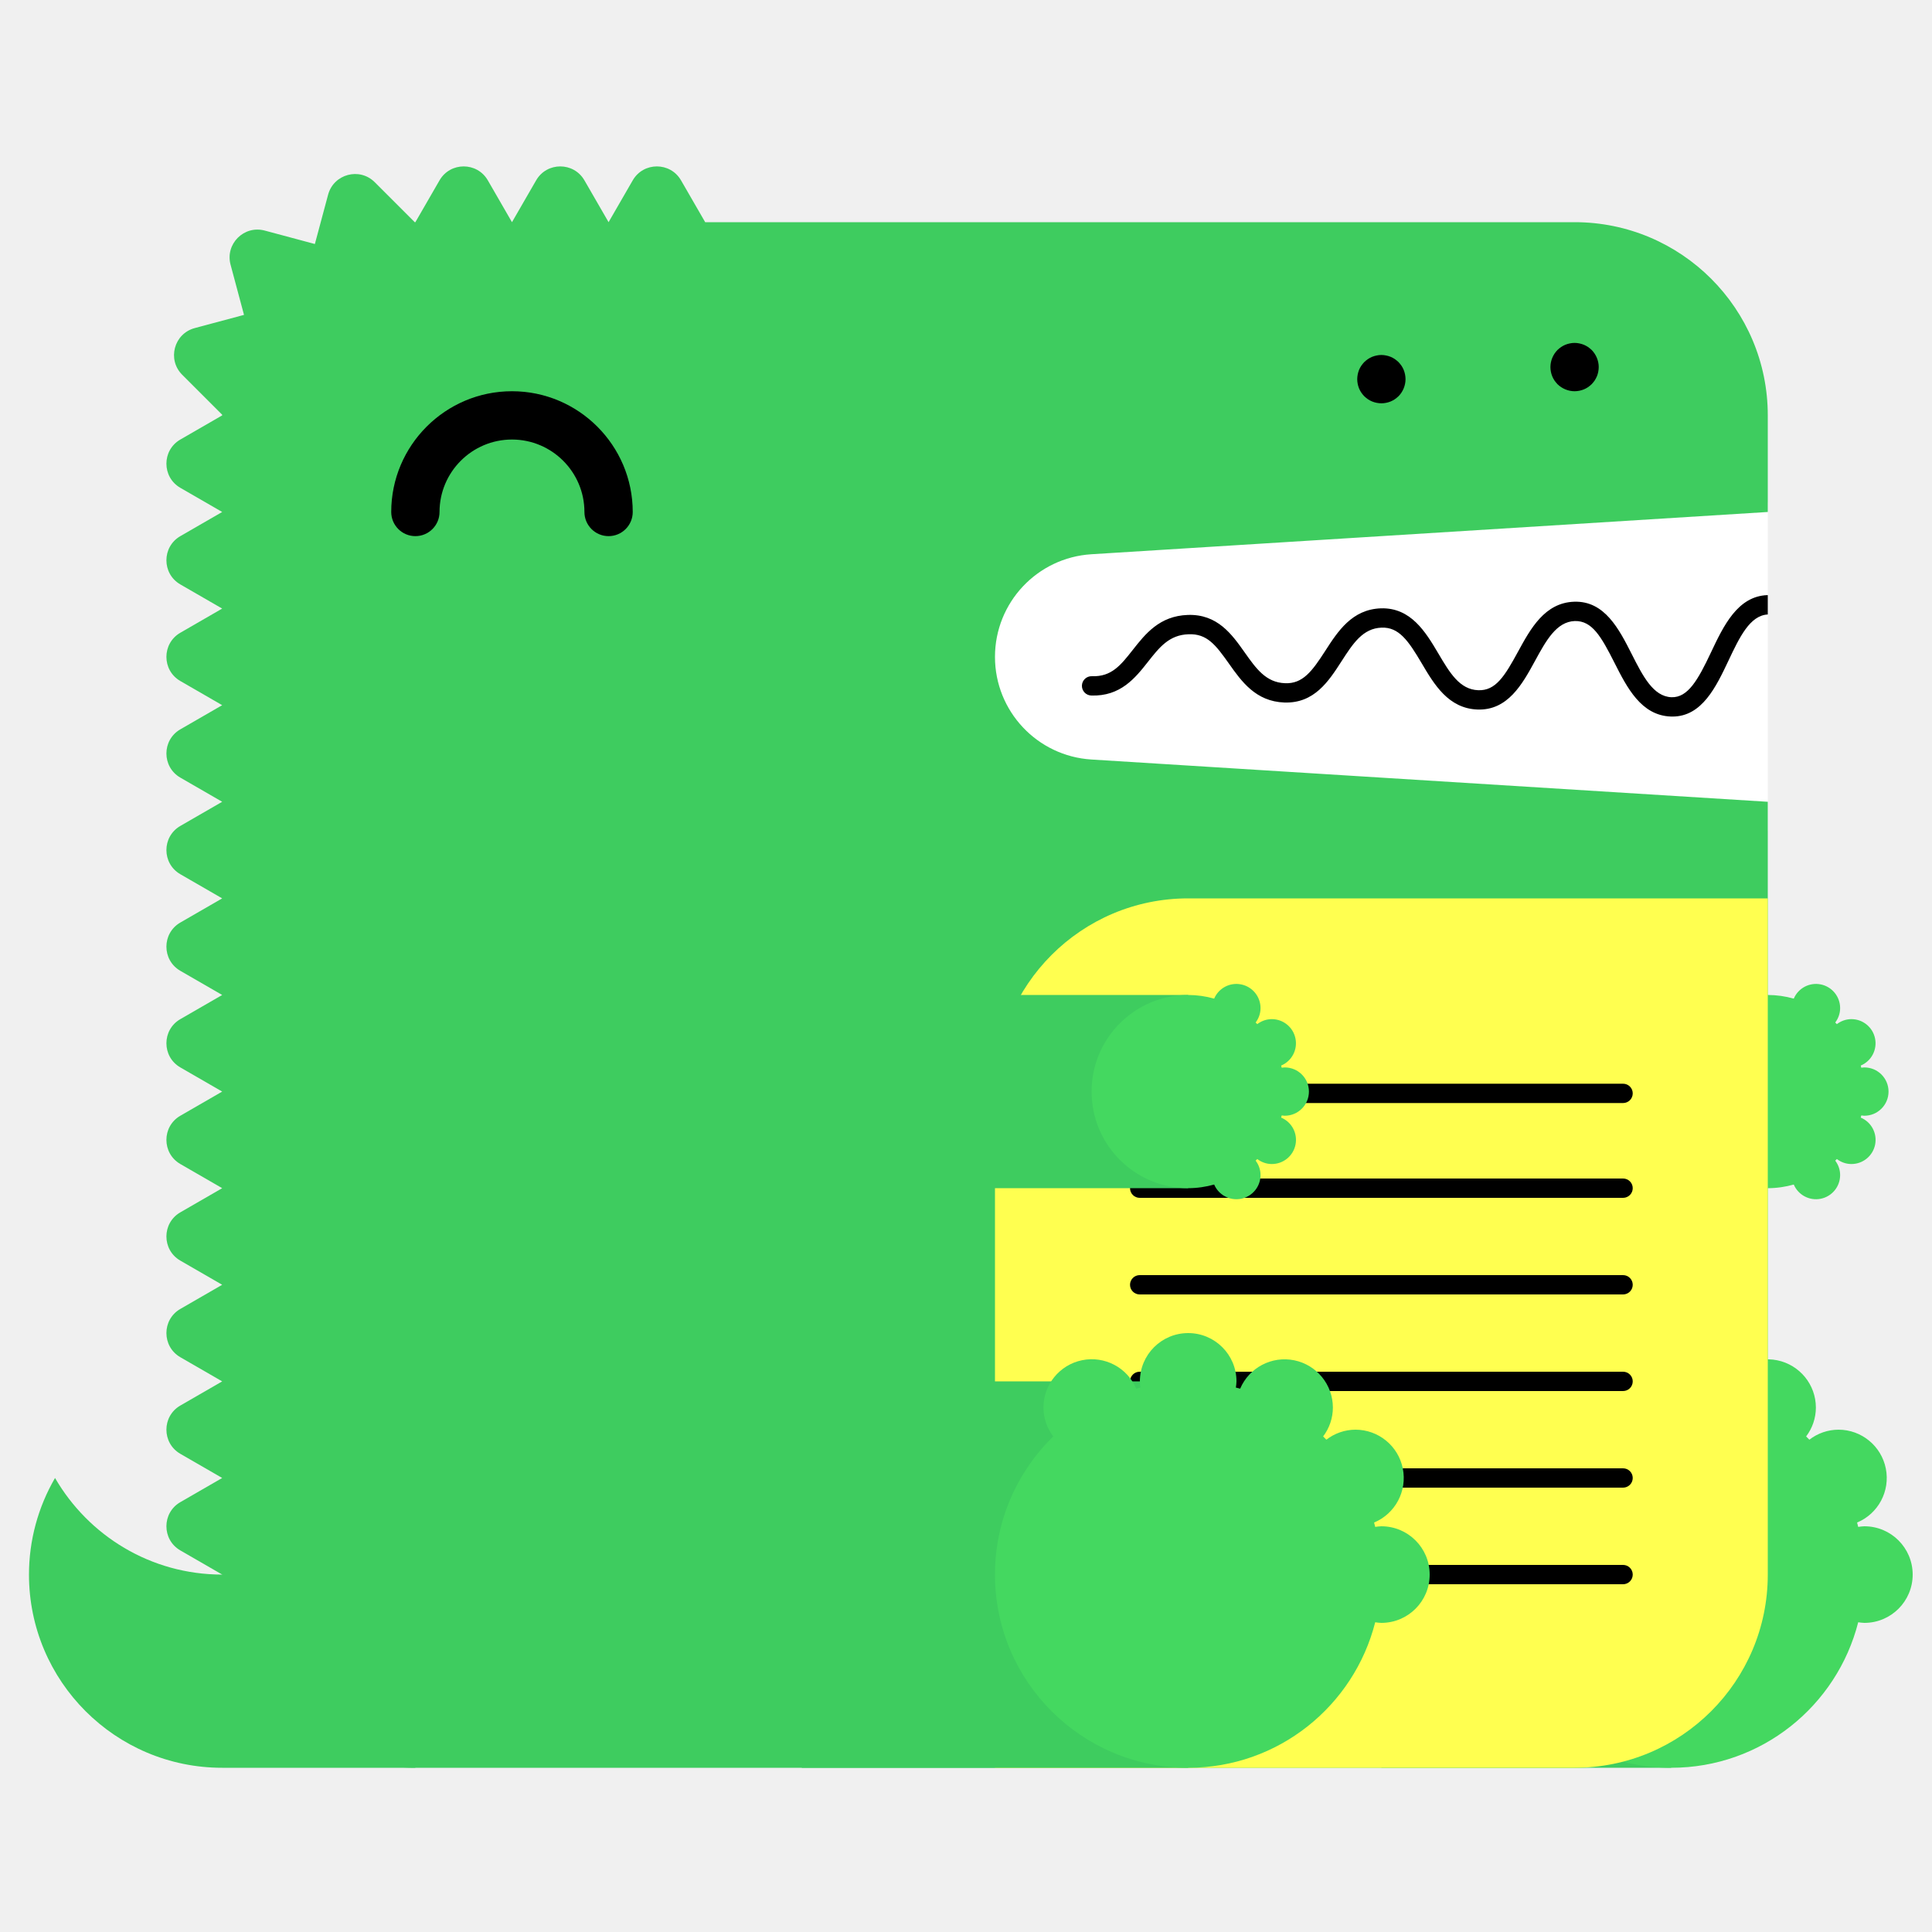
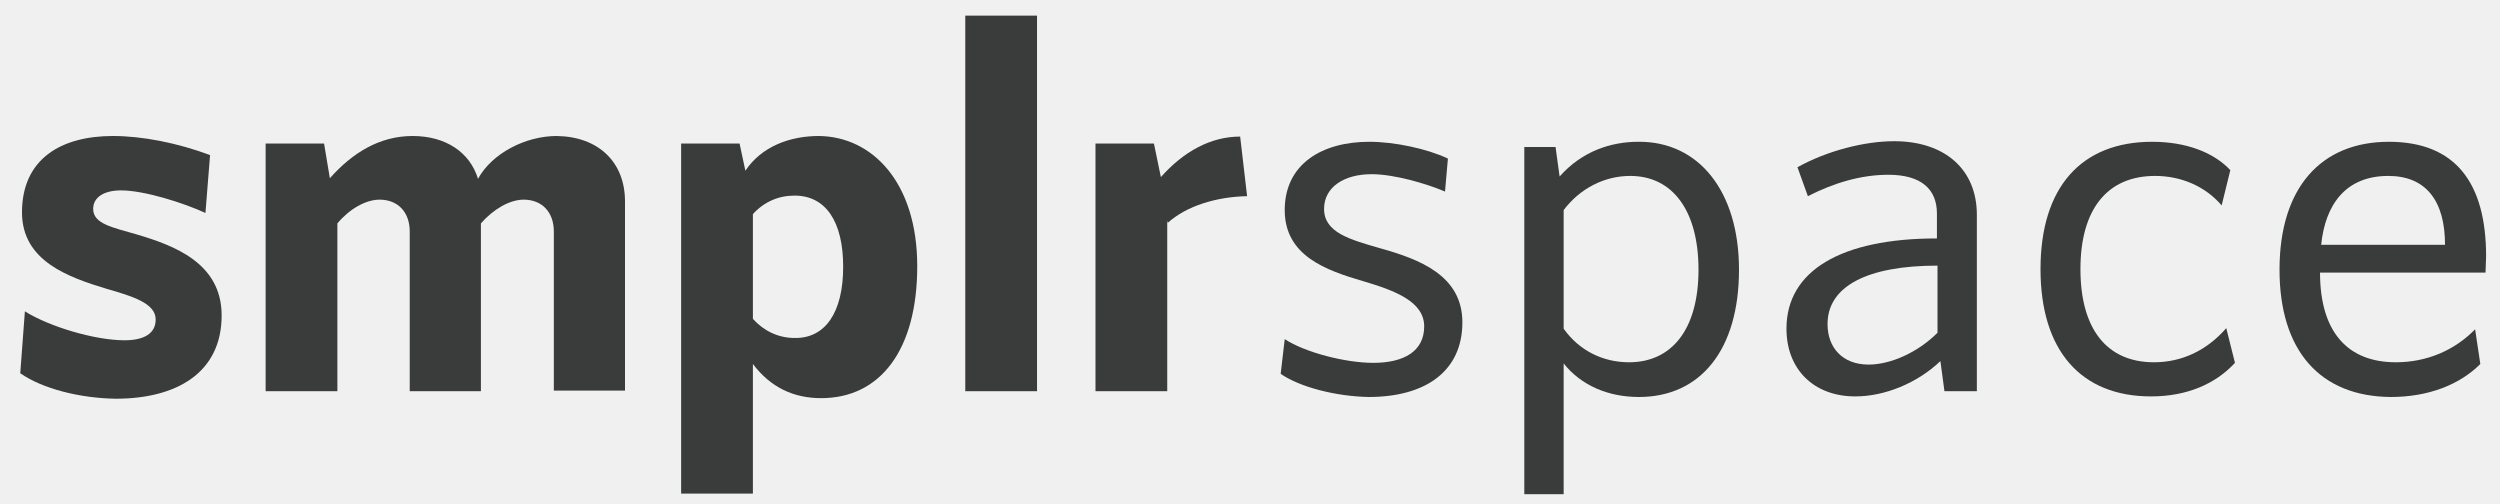
- <svg xmlns="http://www.w3.org/2000/svg" width="200" height="200" viewBox="0 0 200 200">
-   <g fill="none" fill-rule="evenodd">
-     <path fill="#FFF" d="M99 52h84v34H99z" />
-     <path d="M23 163c-7.398 0-13.843-4.027-17.303-10A19.886 19.886 0 0 0 3 163c0 11.046 8.954 20 20 20h20v-20H23z" fill="#3ECC5F" />
-     <path d="M112.98 57.376L183 53V43c0-11.046-8.954-20-20-20H73l-2.5-4.33c-1.112-1.925-3.889-1.925-5 0L63 23l-2.5-4.33c-1.111-1.925-3.889-1.925-5 0L53 23l-2.5-4.33c-1.111-1.925-3.889-1.925-5 0L43 23c-.022 0-.042.003-.065.003l-4.142-4.141c-1.57-1.571-4.252-.853-4.828 1.294l-1.369 5.104-5.192-1.392c-2.148-.575-4.111 1.389-3.535 3.536l1.39 5.193-5.102 1.367c-2.148.576-2.867 3.259-1.296 4.83l4.142 4.142c0 .021-.003.042-.003.064l-4.33 2.5c-1.925 1.111-1.925 3.889 0 5L23 53l-4.33 2.5c-1.925 1.111-1.925 3.889 0 5L23 63l-4.33 2.5c-1.925 1.111-1.925 3.889 0 5L23 73l-4.33 2.5c-1.925 1.111-1.925 3.889 0 5L23 83l-4.33 2.5c-1.925 1.111-1.925 3.889 0 5L23 93l-4.33 2.5c-1.925 1.111-1.925 3.889 0 5L23 103l-4.33 2.5c-1.925 1.111-1.925 3.889 0 5L23 113l-4.33 2.5c-1.925 1.111-1.925 3.889 0 5L23 123l-4.33 2.5c-1.925 1.111-1.925 3.889 0 5L23 133l-4.33 2.5c-1.925 1.111-1.925 3.889 0 5L23 143l-4.33 2.5c-1.925 1.111-1.925 3.889 0 5L23 153l-4.33 2.5c-1.925 1.111-1.925 3.889 0 5L23 163c0 11.046 8.954 20 20 20h120c11.046 0 20-8.954 20-20V83l-70.02-4.376A10.645 10.645 0 0 1 103 68c0-5.621 4.37-10.273 9.98-10.624" fill="#3ECC5F" />
-     <path fill="#3ECC5F" d="M143 183h30v-40h-30z" />
-     <path d="M193 158c-.219 0-.428.037-.639.064-.038-.15-.074-.301-.116-.451A5 5 0 0 0 190.32 148a4.96 4.96 0 0 0-3.016 1.036 26.531 26.531 0 0 0-.335-.336 4.955 4.955 0 0 0 1.011-2.987 5 5 0 0 0-9.599-1.959c-.148-.042-.297-.077-.445-.115.027-.211.064-.42.064-.639a5 5 0 0 0-5-5 5 5 0 0 0-5 5c0 .219.037.428.064.639-.148.038-.297.073-.445.115a4.998 4.998 0 0 0-9.599 1.959c0 1.125.384 2.151 1.011 2.987-3.717 3.632-6.031 8.693-6.031 14.3 0 11.046 8.954 20 20 20 9.339 0 17.16-6.41 19.361-15.064.211.027.42.064.639.064a5 5 0 0 0 5-5 5 5 0 0 0-5-5" fill="#44D860" />
-     <path fill="#3ECC5F" d="M153 123h30v-20h-30z" />
-     <path d="M193 115.5a2.5 2.5 0 1 0 0-5c-.109 0-.214.019-.319.032-.02-.075-.037-.15-.058-.225a2.501 2.501 0 0 0-.963-4.807c-.569 0-1.088.197-1.508.518a6.653 6.653 0 0 0-.168-.168c.314-.417.506-.931.506-1.494a2.5 2.5 0 0 0-4.8-.979A9.987 9.987 0 0 0 183 103c-5.522 0-10 4.478-10 10s4.478 10 10 10c.934 0 1.833-.138 2.69-.377a2.5 2.5 0 0 0 4.8-.979c0-.563-.192-1.077-.506-1.494.057-.055.113-.111.168-.168.42.321.939.518 1.508.518a2.5 2.5 0 0 0 .963-4.807c.021-.074.038-.15.058-.225.105.013.21.032.319.032" fill="#44D860" />
-     <path d="M63 55.5a2.5 2.5 0 0 1-2.5-2.5c0-4.136-3.364-7.5-7.5-7.5s-7.5 3.364-7.5 7.5a2.5 2.5 0 1 1-5 0c0-6.893 5.607-12.5 12.5-12.5S65.5 46.107 65.5 53a2.5 2.5 0 0 1-2.5 2.5" fill="#000" />
-     <path d="M103 183h60c11.046 0 20-8.954 20-20V93h-60c-11.046 0-20 8.954-20 20v70z" fill="#FFFF50" />
-     <path d="M168.02 124h-50.04a1 1 0 1 1 0-2h50.04a1 1 0 1 1 0 2m0 20h-50.04a1 1 0 1 1 0-2h50.04a1 1 0 1 1 0 2m0 20h-50.04a1 1 0 1 1 0-2h50.04a1 1 0 1 1 0 2m0-49.814h-50.04a1 1 0 1 1 0-2h50.04a1 1 0 1 1 0 2m0 19.814h-50.04a1 1 0 1 1 0-2h50.04a1 1 0 1 1 0 2m0 20h-50.04a1 1 0 1 1 0-2h50.04a1 1 0 1 1 0 2M183 61.611c-.012 0-.022-.006-.034-.005-3.09.105-4.552 3.196-5.842 5.923-1.346 2.85-2.387 4.703-4.093 4.647-1.889-.068-2.969-2.202-4.113-4.46-1.314-2.594-2.814-5.536-5.963-5.426-3.046.104-4.513 2.794-5.807 5.167-1.377 2.528-2.314 4.065-4.121 3.994-1.927-.07-2.951-1.805-4.136-3.813-1.321-2.236-2.848-4.75-5.936-4.664-2.994.103-4.465 2.385-5.763 4.4-1.373 2.13-2.335 3.428-4.165 3.351-1.973-.07-2.992-1.51-4.171-3.177-1.324-1.873-2.816-3.993-5.895-3.89-2.928.1-4.399 1.97-5.696 3.618-1.232 1.564-2.194 2.802-4.229 2.724a1 1 0 0 0-.072 2c3.017.101 4.545-1.8 5.872-3.487 1.177-1.496 2.193-2.787 4.193-2.855 1.926-.082 2.829 1.115 4.195 3.045 1.297 1.834 2.769 3.914 5.731 4.021 3.103.104 4.596-2.215 5.918-4.267 1.182-1.834 2.202-3.417 4.15-3.484 1.793-.067 2.769 1.35 4.145 3.681 1.297 2.197 2.766 4.686 5.787 4.796 3.125.108 4.634-2.62 5.949-5.035 1.139-2.088 2.214-4.06 4.119-4.126 1.793-.042 2.728 1.595 4.111 4.33 1.292 2.553 2.757 5.445 5.825 5.556l.169.003c3.064 0 4.518-3.075 5.805-5.794 1.139-2.41 2.217-4.68 4.067-4.773v-2z" fill="#000" />
-     <path fill="#3ECC5F" d="M83 183h40v-40H83z" />
-     <path d="M143 158c-.219 0-.428.037-.639.064-.038-.15-.074-.301-.116-.451A5 5 0 0 0 140.32 148a4.96 4.96 0 0 0-3.016 1.036 26.531 26.531 0 0 0-.335-.336 4.955 4.955 0 0 0 1.011-2.987 5 5 0 0 0-9.599-1.959c-.148-.042-.297-.077-.445-.115.027-.211.064-.42.064-.639a5 5 0 0 0-5-5 5 5 0 0 0-5 5c0 .219.037.428.064.639-.148.038-.297.073-.445.115a4.998 4.998 0 0 0-9.599 1.959c0 1.125.384 2.151 1.011 2.987-3.717 3.632-6.031 8.693-6.031 14.3 0 11.046 8.954 20 20 20 9.339 0 17.16-6.41 19.361-15.064.211.027.42.064.639.064a5 5 0 0 0 5-5 5 5 0 0 0-5-5" fill="#44D860" />
-     <path fill="#3ECC5F" d="M83 123h40v-20H83z" />
-     <path d="M133 115.5a2.5 2.5 0 1 0 0-5c-.109 0-.214.019-.319.032-.02-.075-.037-.15-.058-.225a2.501 2.501 0 0 0-.963-4.807c-.569 0-1.088.197-1.508.518a6.653 6.653 0 0 0-.168-.168c.314-.417.506-.931.506-1.494a2.5 2.5 0 0 0-4.8-.979A9.987 9.987 0 0 0 123 103c-5.522 0-10 4.478-10 10s4.478 10 10 10c.934 0 1.833-.138 2.69-.377a2.5 2.5 0 0 0 4.8-.979c0-.563-.192-1.077-.506-1.494.057-.055.113-.111.168-.168.42.321.939.518 1.508.518a2.5 2.5 0 0 0 .963-4.807c.021-.074.038-.15.058-.225.105.013.21.032.319.032" fill="#44D860" />
-     <path d="M143 41.75c-.16 0-.33-.02-.49-.05a2.52 2.52 0 0 1-.47-.14c-.15-.06-.29-.14-.431-.23-.13-.09-.259-.2-.38-.31-.109-.12-.219-.24-.309-.38s-.17-.28-.231-.43a2.619 2.619 0 0 1-.189-.96c0-.16.02-.33.05-.49.03-.16.08-.31.139-.47.061-.15.141-.29.231-.43.09-.13.2-.26.309-.38.121-.11.25-.22.38-.31.141-.09.281-.17.431-.23.149-.06.31-.11.47-.14.32-.07.65-.07.98 0 .159.03.32.08.47.14.149.06.29.14.43.23.13.09.259.2.38.31.11.12.22.25.31.38.09.14.17.28.23.43.06.16.11.31.14.47.029.16.05.33.05.49 0 .66-.271 1.31-.73 1.77-.121.11-.25.22-.38.31-.14.09-.281.17-.43.23a2.565 2.565 0 0 1-.96.19m20-1.25c-.66 0-1.3-.27-1.771-.73a3.802 3.802 0 0 1-.309-.38c-.09-.14-.17-.28-.231-.43a2.619 2.619 0 0 1-.189-.96c0-.66.27-1.3.729-1.77.121-.11.25-.22.38-.31.141-.09.281-.17.431-.23.149-.06.31-.11.47-.14.32-.07.66-.07.98 0 .159.03.32.08.47.14.149.06.29.14.43.23.13.09.259.2.38.31.459.47.73 1.11.73 1.77 0 .16-.021.33-.05.49-.03.16-.08.32-.14.47-.07.15-.14.29-.23.43-.09.13-.2.26-.31.38-.121.11-.25.22-.38.31-.14.09-.281.17-.43.23a2.565 2.565 0 0 1-.96.19" fill="#000" />
+ <svg xmlns="http://www.w3.org/2000/svg" version="1.1" id="Layer_1" x="0px" y="0px" viewBox="0 0 432 87" style="enable-background:new 0 0 432 87;" xml:space="preserve">
+   <style type="text/css">
+ 	.st0{fill:#3A3C3C;}
+ </style>
+   <g>
+     <path class="st0" d="M3.5,64.5l0.8-10.7c4.3,2.7,12.2,5,17.2,5c3.3,0,5.4-1.1,5.4-3.6c0-2.8-4-4-8.5-5.3c-6.6-2-14.6-4.8-14.6-13.2   c0-9.2,6.7-13.2,15.7-13.2c5.1,0,11.2,1.2,16.8,3.3l-0.8,10c-3.7-1.7-10.5-3.9-14.6-3.9c-2.8,0-4.8,1.1-4.8,3.2   c0,2.6,3.4,3.2,7.5,4.4c6.4,1.9,14.7,4.9,14.7,14c0,10-7.9,14.4-18.3,14.4C13.8,68.8,7.4,67.2,3.5,64.5z" />
+     <path class="st0" d="M108,34.8v32.7H95.7V40c0-3.4-2.1-5.5-5.2-5.5c-2.4,0-5.2,1.6-7.4,4.1v29H70.8V40c0-3.4-2.1-5.5-5.2-5.5   c-2.4,0-5.2,1.6-7.3,4.1L58,36.9l0.3,1.7v29H45.9V24.8H56l1,6c3.9-4.4,8.6-7.3,14.3-7.3s9.9,2.8,11.3,7.4c2.4-4.4,8.2-7.4,13.6-7.4   C103.4,23.6,108,28,108,34.8z" />
+     <path class="st0" d="M158.5,46c0,14.5-6.4,22.8-16.6,22.8c-4.7,0-8.7-1.8-11.8-5.9v22.4h-12.4V24.8h10.1l1,4.7   c2.8-4.2,7.7-6,12.7-6C150.8,23.6,158.5,31.6,158.5,46z M145.7,46.1c0-7.8-3-12.3-8.4-12.3c-2.8,0-5.3,1.1-7.2,3.2v18.1   c1.9,2.1,4.4,3.3,7.2,3.3C142.6,58.5,145.7,54,145.7,46.1z" />
+     <path class="st0" d="M166.8,2.7h12.4v64.9h-12.4V2.7z" />
+     <path class="st0" d="M201.8,38.5l-0.1-0.4v29.5h-12.4V24.8h10.1l1.2,5.8c3.9-4.4,8.6-7,13.7-7l1.2,10.3   C210.2,34,205,35.6,201.8,38.5z" />
+     <path class="st0" d="M221.3,64.6l0.7-6c3.5,2.3,10.5,4.1,15.3,4.1c5.3,0,8.8-2,8.8-6.3c0-4.3-5.1-6.2-10.5-7.8   c-6.5-1.9-13.6-4.4-13.6-12.3c0-8,6.5-11.8,14.6-11.8c4.4,0,10,1.2,13.6,2.9l-0.5,5.7c-3.3-1.4-8.8-3-12.7-3c-4.7,0-8.2,2.2-8.2,6   c0,4.1,4.5,5.3,9.7,6.8c6.8,1.9,14.2,4.7,14.2,12.8c0,8.4-6.3,12.9-16.2,12.9C230.9,68.5,224.6,66.9,221.3,64.6z" />
+     <path class="st0" d="M300.5,46.6c0,13.8-6.6,22-17.3,22c-5.3,0-10-2-13-5.8v22.6h-6.8V25.4h5.4l0.7,5.1c3.9-4.4,8.9-6,13.6-6   C293.5,24.4,300.5,33,300.5,46.6z M293.5,46.6c0-10.1-4.4-16.2-11.8-16.2c-4.5,0-8.7,2.2-11.5,5.9v20.5c2.7,3.8,6.8,5.8,11.3,5.8   C288.9,62.6,293.5,56.9,293.5,46.6z" />
+     <path class="st0" d="M341.6,37.1v30.5H336l-0.7-5.2c-4,3.8-9.6,6.1-14.7,6.1c-7.2,0-11.9-4.7-11.9-11.7c0-10,9.4-15.6,26-15.6v-4.3   c0-4.2-2.7-6.7-8.4-6.7c-4.7,0-9.4,1.4-13.9,3.7l-1.8-5c5.2-2.9,11.7-4.5,16.7-4.5C336.1,24.4,341.6,29.3,341.6,37.1z M334.8,57.5   V45.9c-12.2,0-19,3.6-19,10.1c0,4.1,2.6,7,7.1,7C326.7,63,331.4,60.9,334.8,57.5z" />
+     <path class="st0" d="M352.6,46.5c0-14.1,7-22,19.3-22c5.8,0,10.6,1.8,13.5,4.9l-1.5,6.1c-2.8-3.3-7-5.1-11.5-5.1   c-8.3,0-12.9,5.8-12.9,16.1c0,10.4,4.6,16.1,12.7,16.1c4.9,0,9.2-2.1,12.5-5.9l1.5,6c-3.4,3.7-8.4,5.8-14.5,5.8   C359.6,68.5,352.6,60.6,352.6,46.5z" />
+     <path class="st0" d="M393.9,46.6c0-14.2,7.2-22.1,18.9-22.1c11.5,0,16.8,7.1,16.8,19.8c0,0.7-0.1,2-0.1,2.8h-28.6   c0,10.3,4.8,15.5,13.1,15.5c5.4,0,10.2-2.1,13.7-5.7l0.9,6c-3.6,3.6-9,5.7-15.5,5.7C400.9,68.5,393.9,60.6,393.9,46.6z M422.5,42.3   c0-7.6-3.3-11.9-9.8-11.9c-7.4,0-10.9,5-11.6,11.9H422.5z" />
  </g>
</svg>
